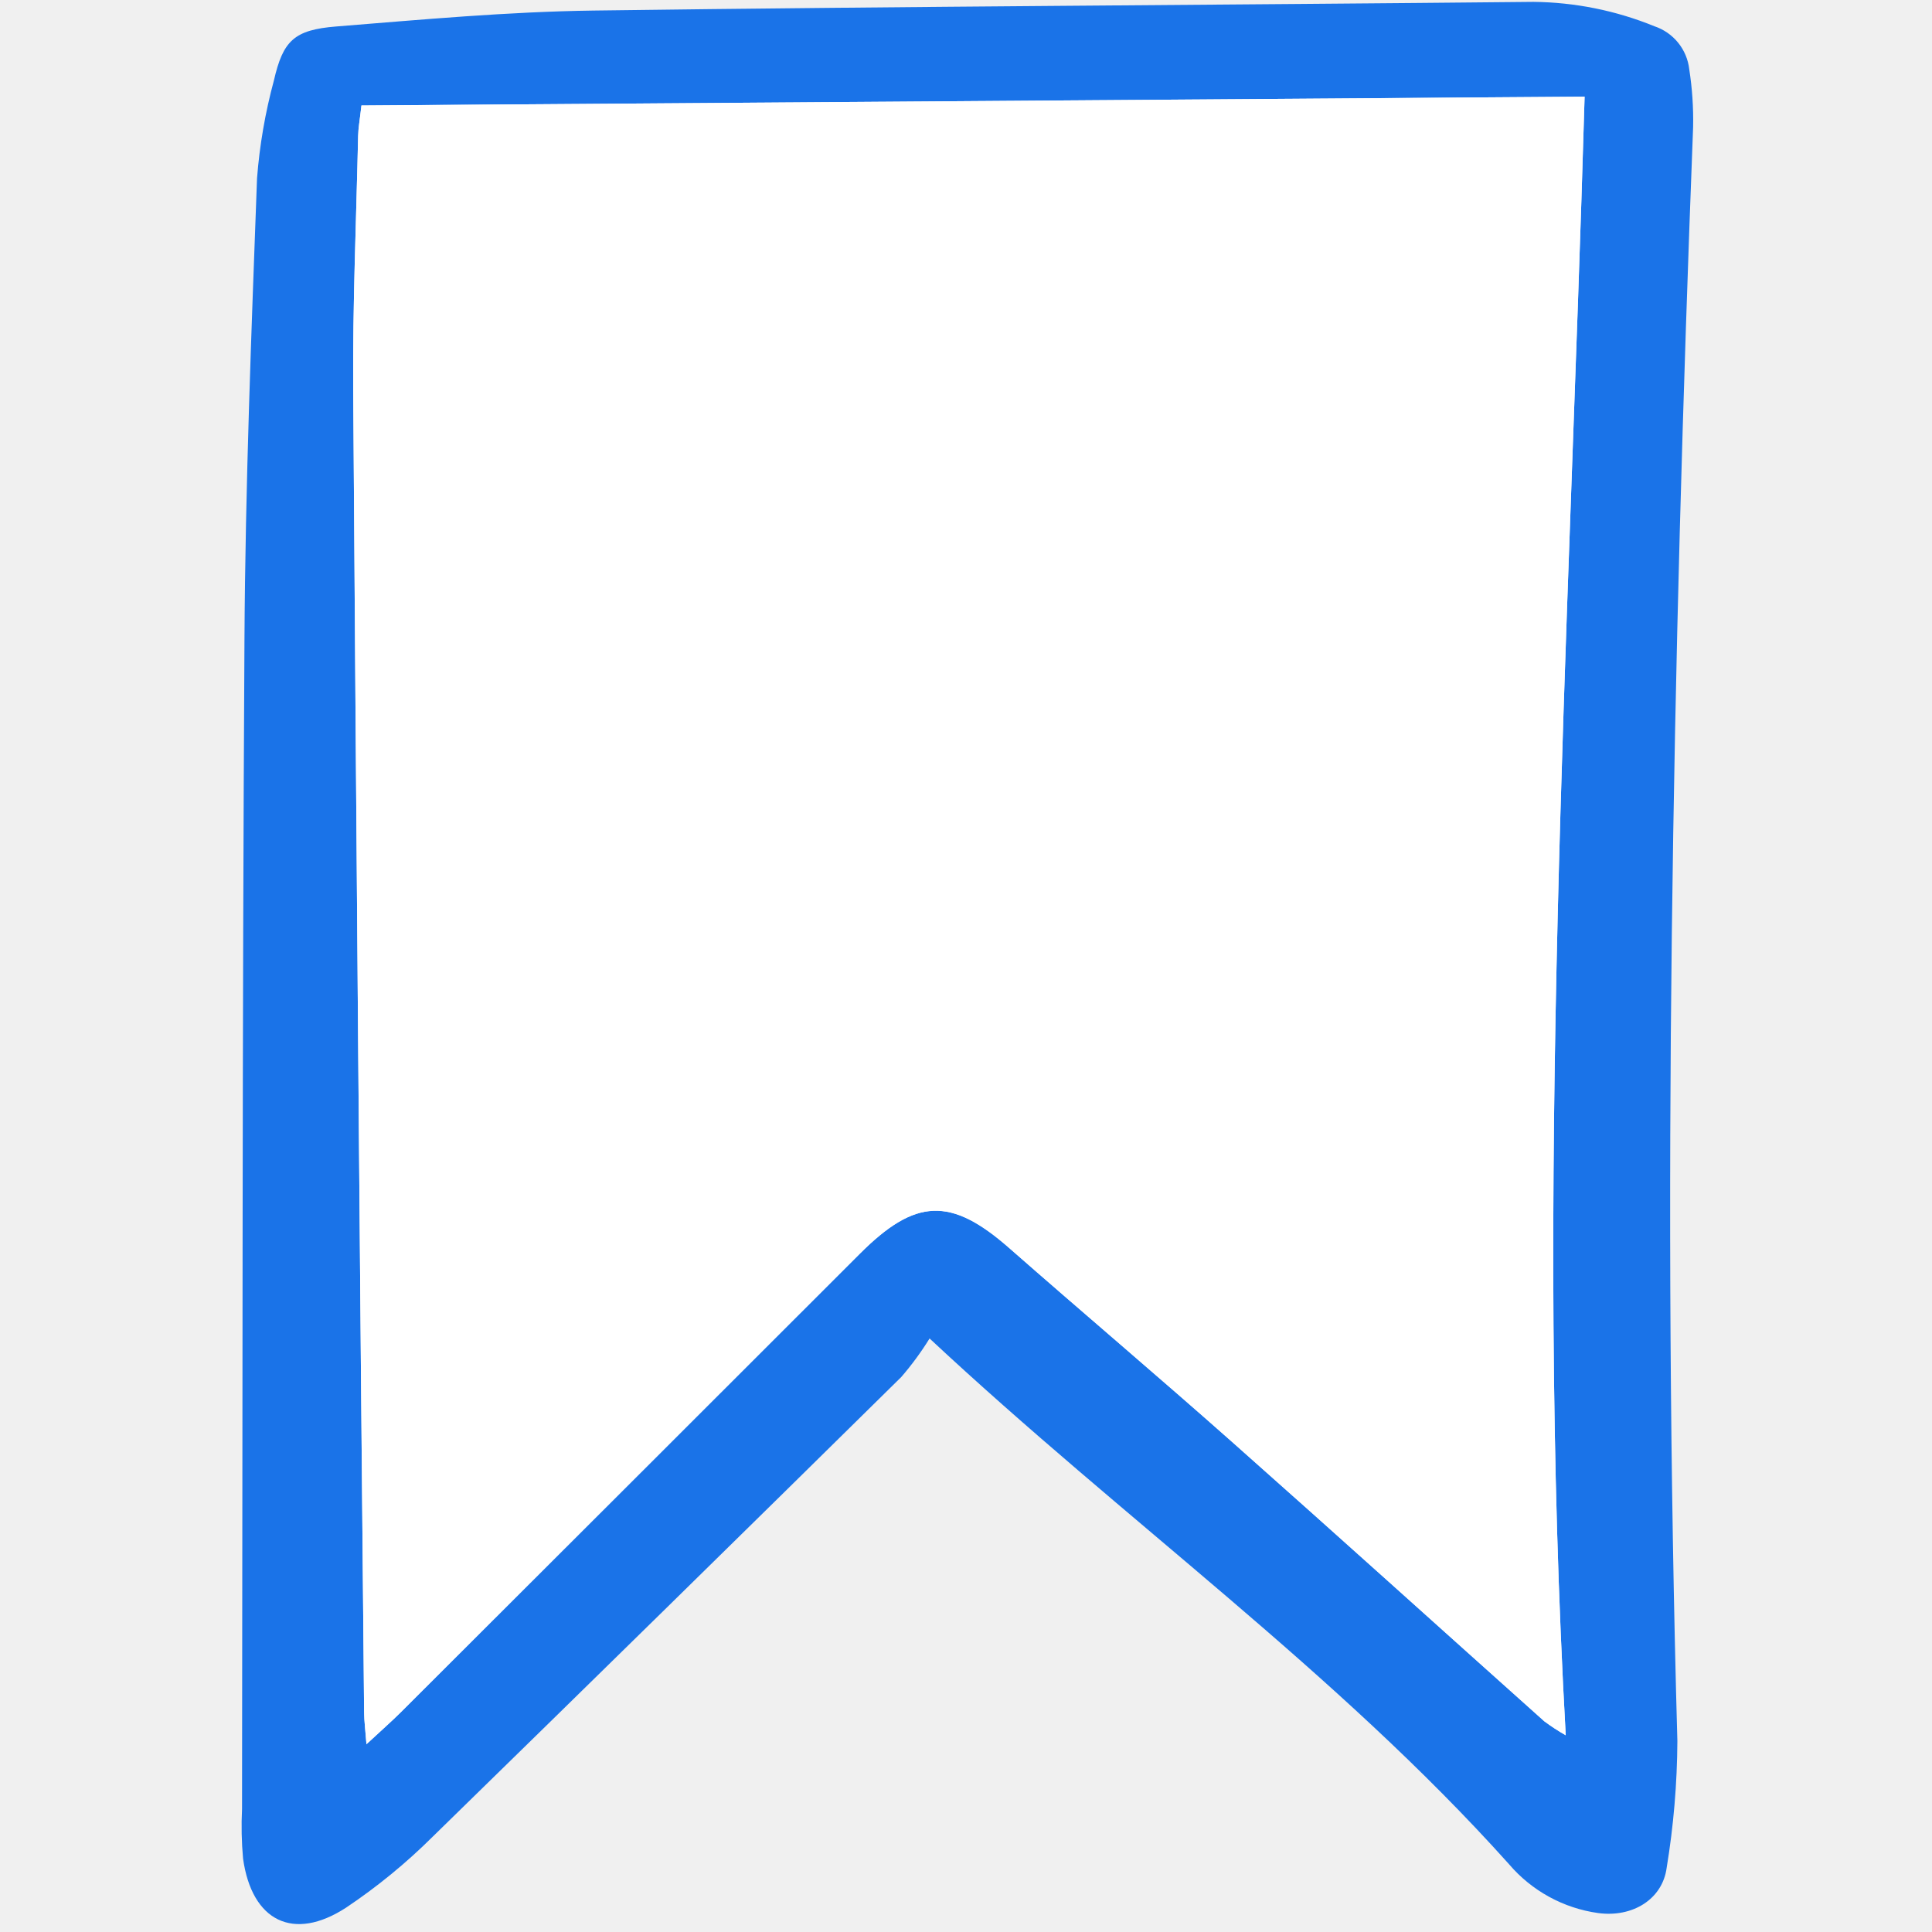
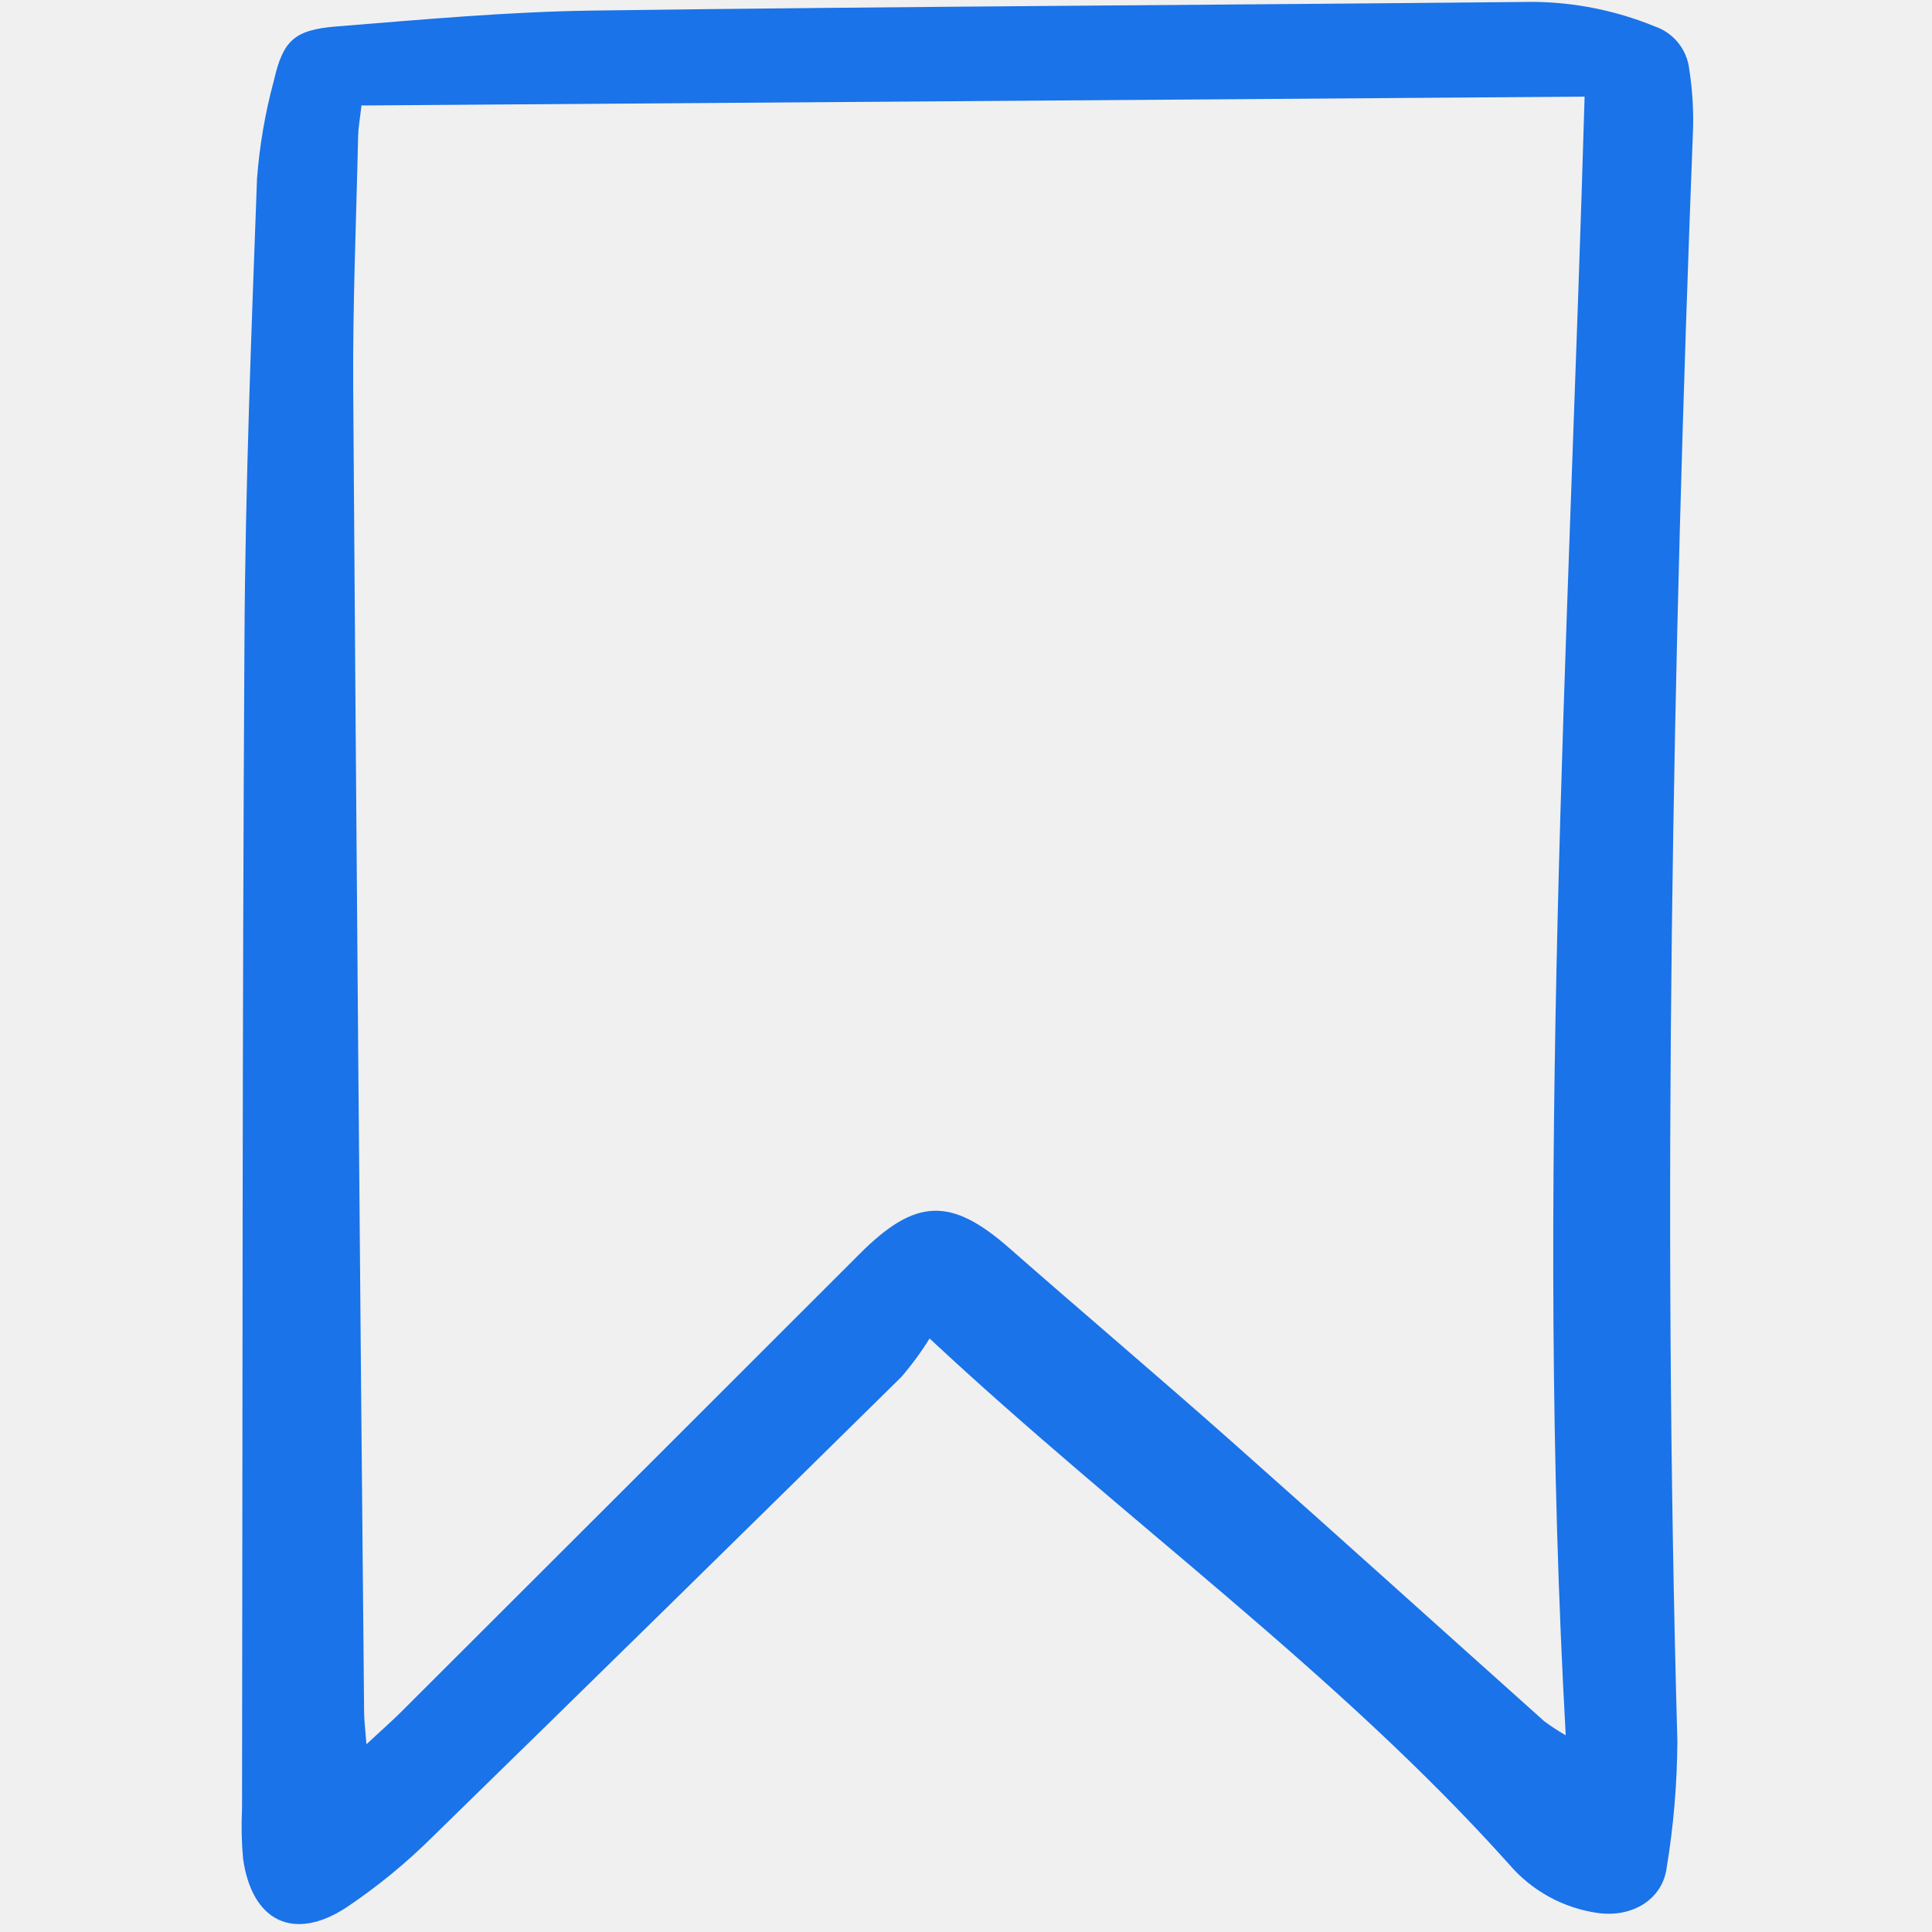
- <svg xmlns="http://www.w3.org/2000/svg" width="800px" height="800px" viewBox="-18.5 0 155 155" fill="none">
+ <svg xmlns="http://www.w3.org/2000/svg" width="800px" height="800px" viewBox="-18.5 0 155 155">
  <g clip-path="url(#clip0)">
    <path d="M56.078 107.382C55.404 108.47 54.645 109.505 53.808 110.474C41.306 122.797 28.775 135.09 16.215 147.353C14.089 149.468 11.763 151.374 9.27 153.043C5.042 155.798 1.705 154.135 1.001 149.114C0.88 147.788 0.852 146.455 0.918 145.124C0.965 113.828 0.931 82.532 1.113 51.236C1.184 38.926 1.669 26.615 2.121 14.31C2.325 11.658 2.778 9.031 3.473 6.463C4.21 3.257 5.098 2.396 8.478 2.124C15.348 1.573 22.231 0.94 29.116 0.847C54.251 0.51 79.39 0.403 104.527 0.15C107.856 0.184 111.148 0.848 114.229 2.106C114.975 2.356 115.635 2.812 116.13 3.423C116.625 4.033 116.935 4.772 117.024 5.552C117.262 7.084 117.366 8.634 117.335 10.184C115.675 53.336 114.86 96.495 116.072 139.676C116.054 143.084 115.767 146.486 115.213 149.848C114.88 152.368 112.483 153.852 109.719 153.48C106.933 153.093 104.387 151.697 102.565 149.56C88.704 134.096 71.768 122.033 56.078 107.382ZM108.629 7.754L10.498 8.463C10.368 9.609 10.248 10.25 10.233 10.893C10.083 17.656 9.791 24.421 9.837 31.182C10.079 66.583 10.37 101.983 10.712 137.382C10.719 138.076 10.812 138.769 10.9 139.936C12.092 138.828 12.911 138.112 13.679 137.347C25.946 125.103 38.208 112.855 50.463 100.602C54.935 96.123 57.773 96.006 62.461 100.122C68.39 105.326 74.414 110.423 80.318 115.656C88.713 123.096 97.035 130.619 105.398 138.096C105.947 138.504 106.521 138.878 107.115 139.218C104.65 95.205 107.356 51.753 108.629 7.754Z" fill="#1a73e8" />
-     <path d="M10.498 8.463C10.368 9.609 10.248 10.25 10.233 10.893C10.083 17.656 9.791 24.421 9.837 31.182C10.079 66.583 10.37 101.983 10.712 137.382C10.719 138.076 10.812 138.769 10.9 139.936C12.092 138.828 12.911 138.112 13.679 137.347C25.946 125.103 38.208 112.855 50.463 100.602C54.935 96.123 57.773 96.006 62.461 100.122C68.39 105.326 74.414 110.423 80.318 115.656C88.713 123.096 97.035 130.619 105.398 138.096C105.947 138.504 106.521 138.878 107.115 139.218C104.65 95.205 107.356 51.753 108.629 7.754L10.498 8.463Z" fill="white" />
  </g>
  <defs>
    <clipPath id="clip0">
      <rect width="117" height="155" fill="white" transform="translate(0.777344)" />
    </clipPath>
  </defs>
</svg>
